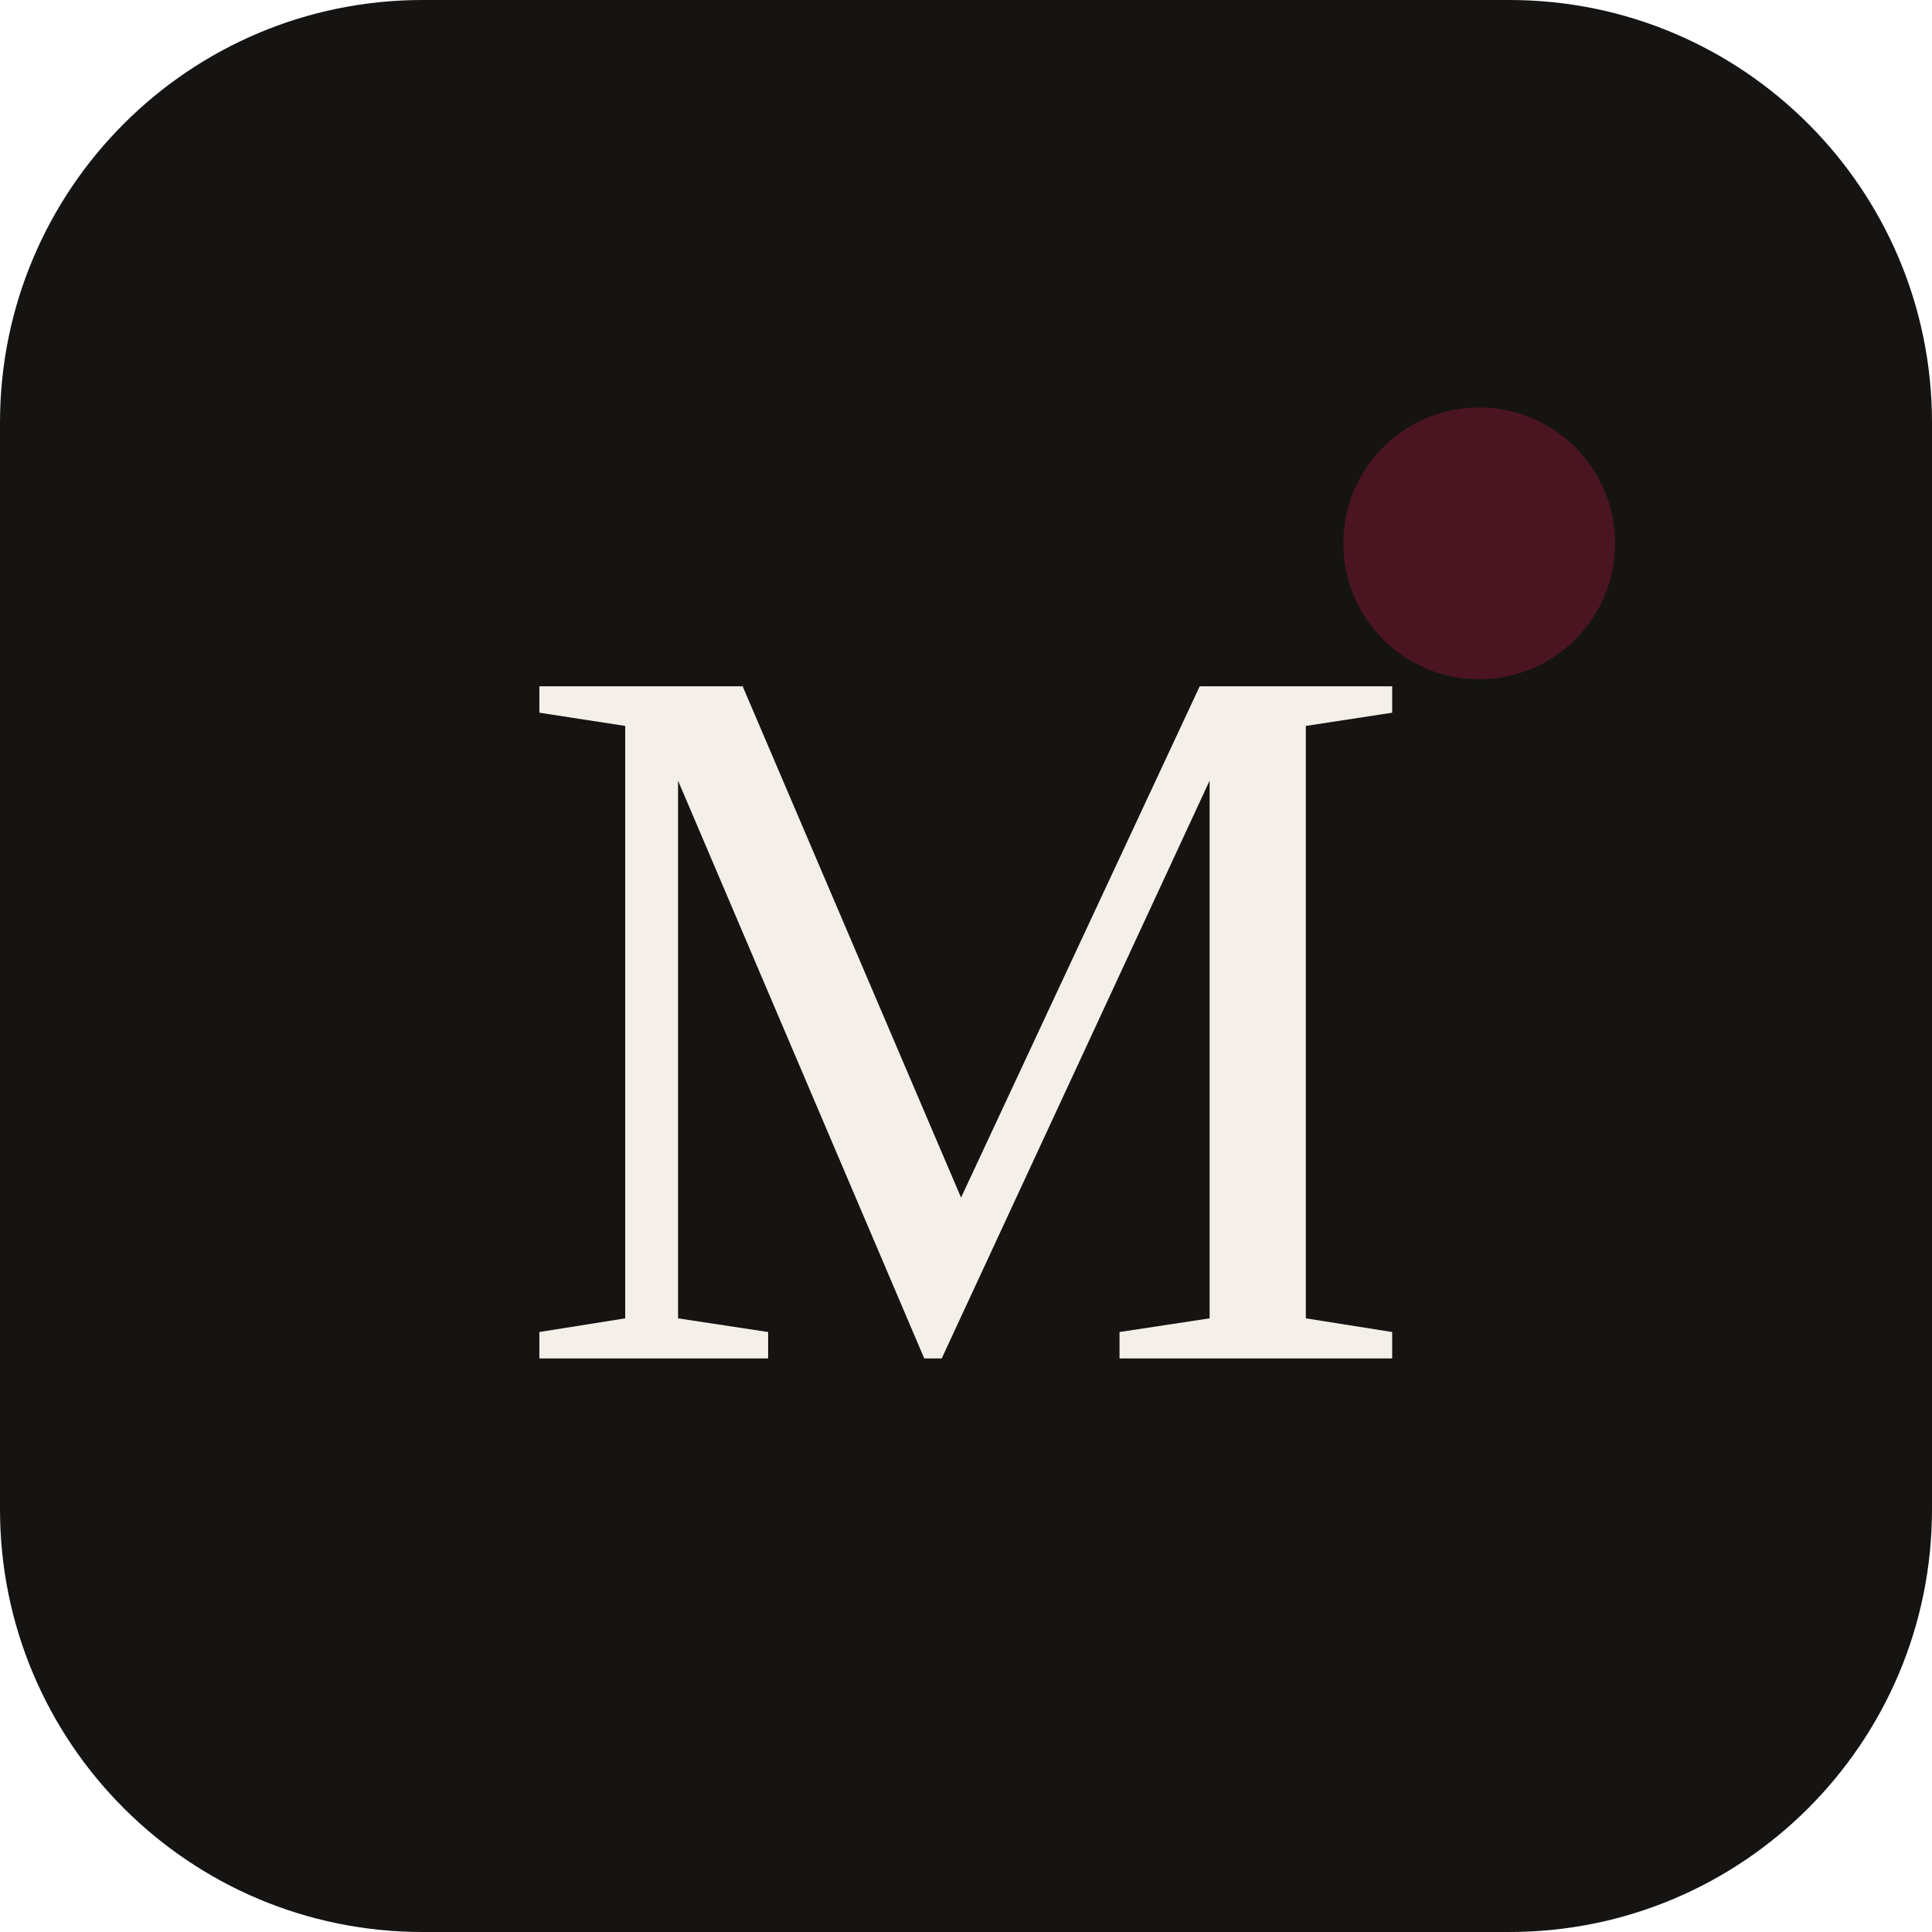
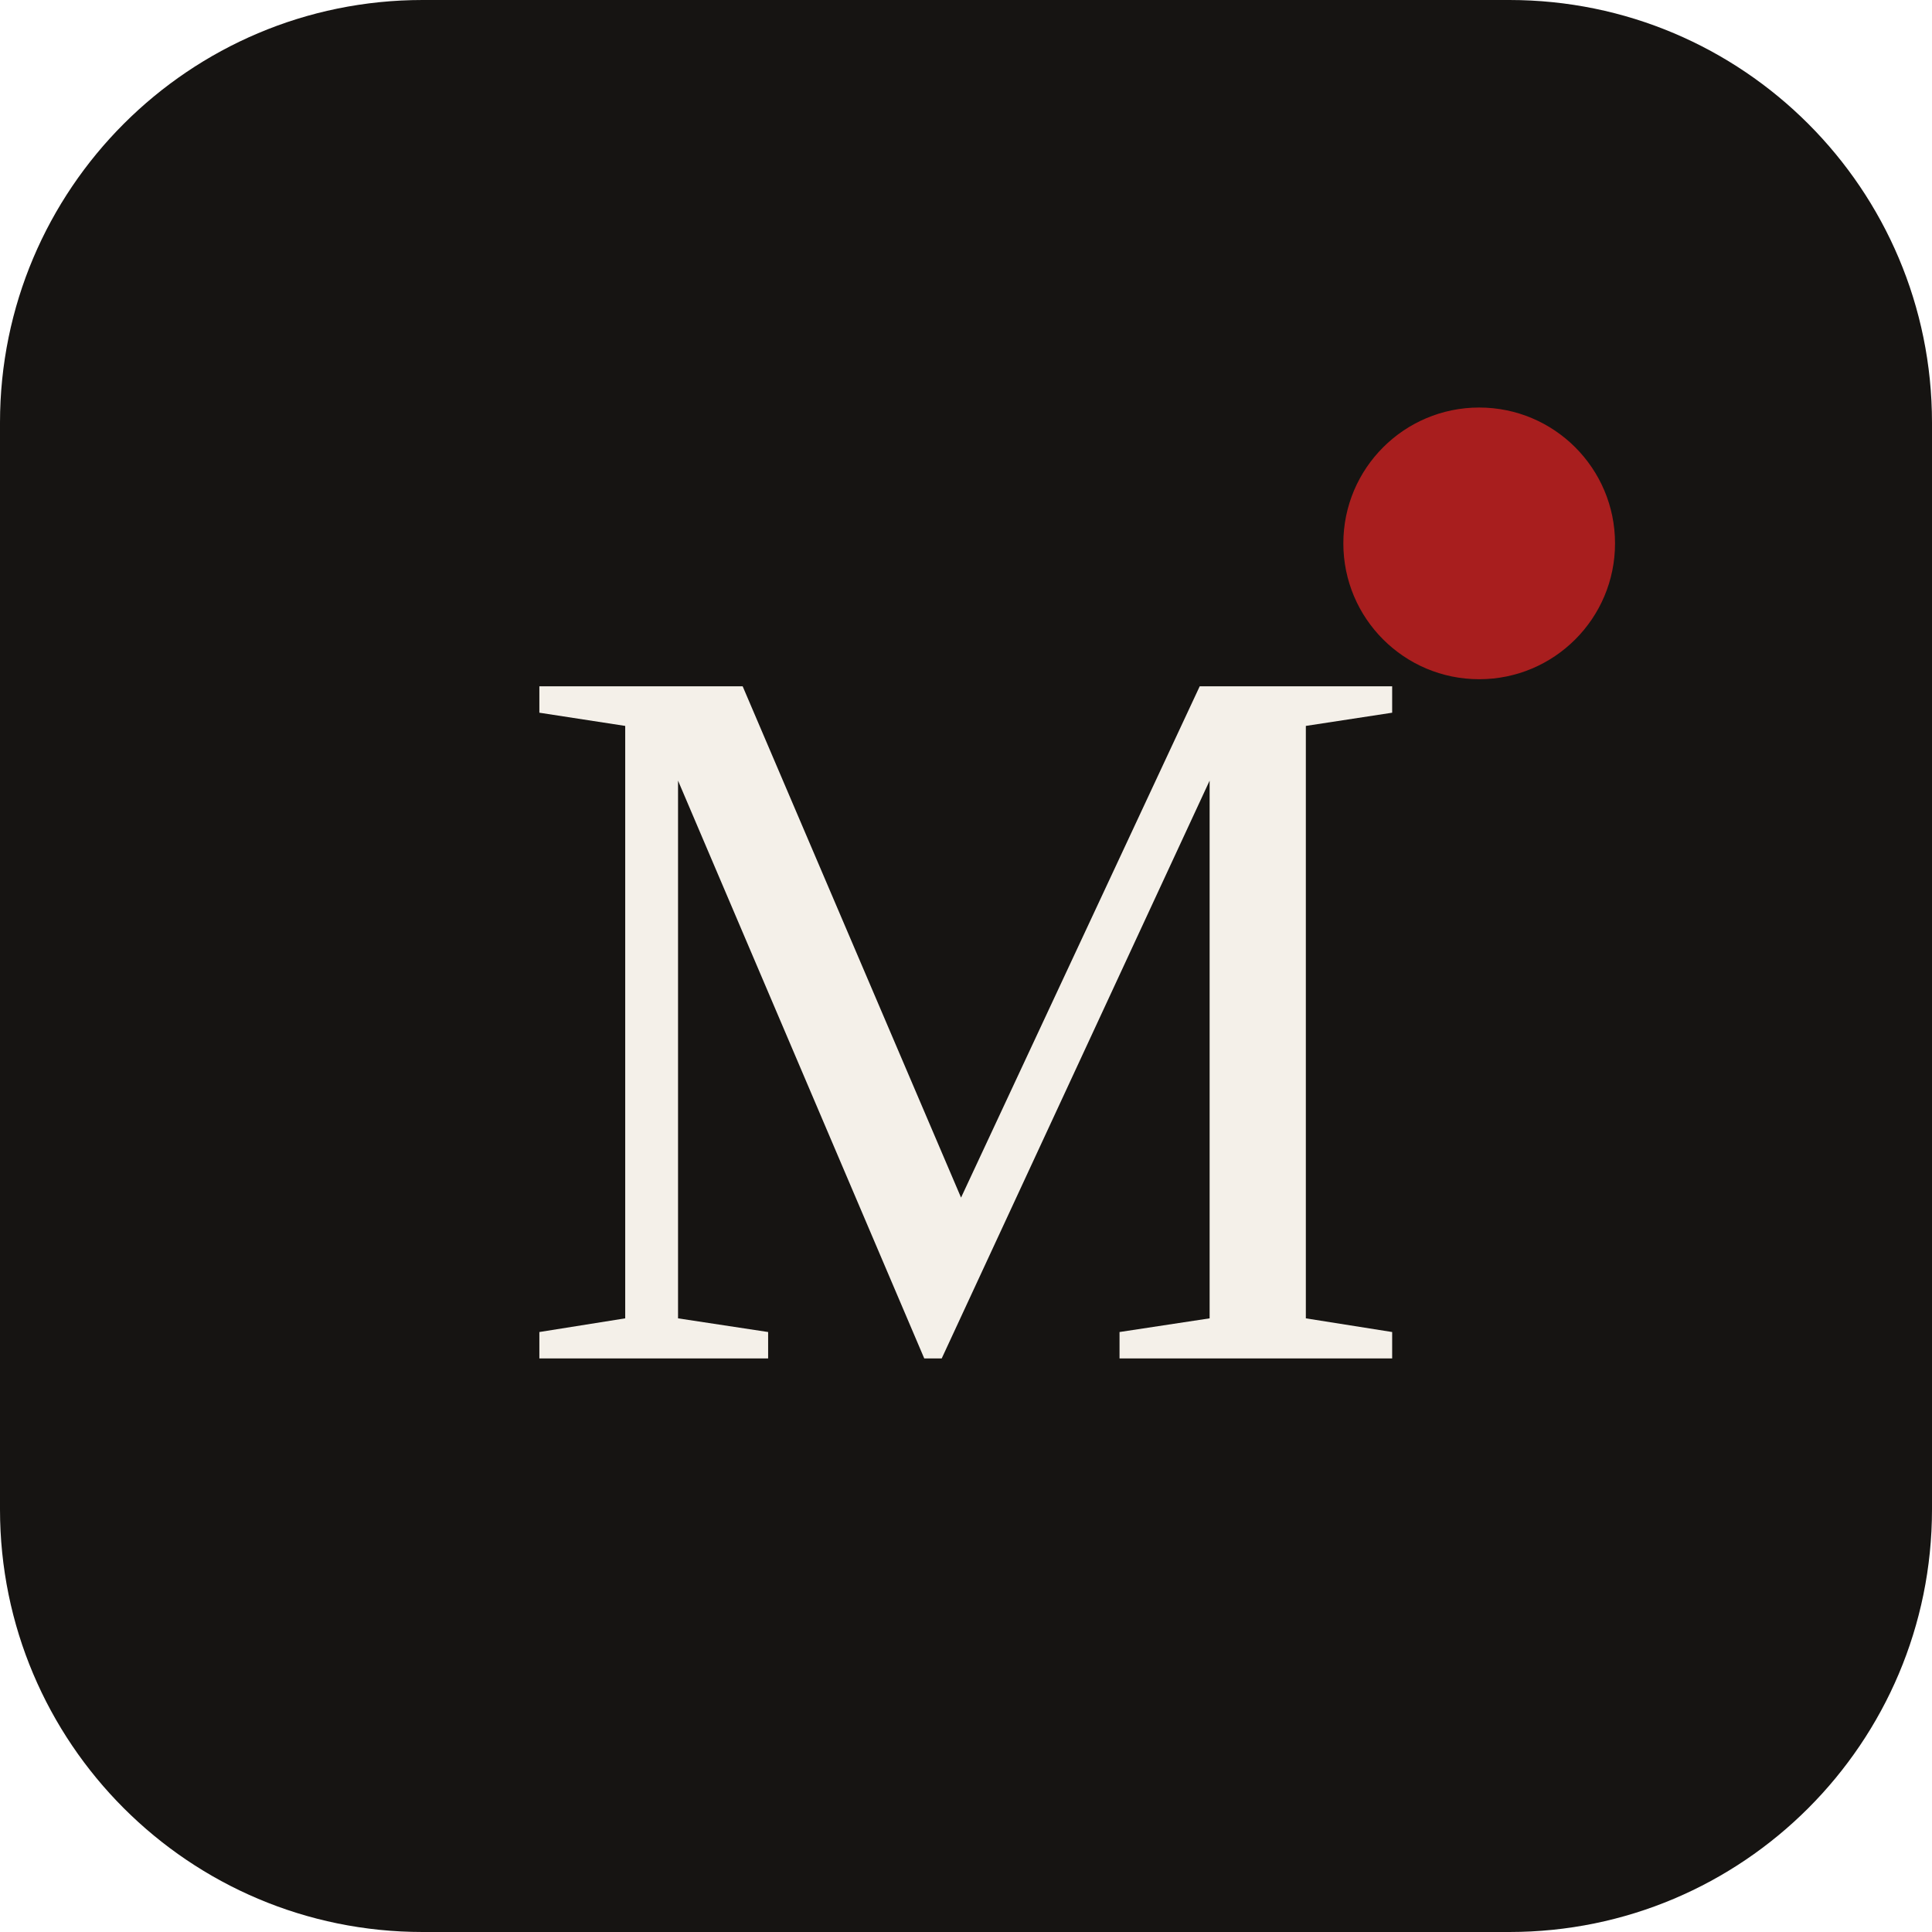
<svg xmlns="http://www.w3.org/2000/svg" viewBox="0 0 64 64">
  <rect width="64" height="64" rx="14" fill="#161412" />
  <text x="32" y="45" text-anchor="middle" font-family="Georgia, 'Times New Roman', serif" font-size="34" fill="#f4f0e9">M</text>
-   <circle cx="49" cy="18" r="4.5" fill="#4a1521" />
+   <circle cx="49" cy="18" r="4.5" fill="#a81e1e" />
</svg>
